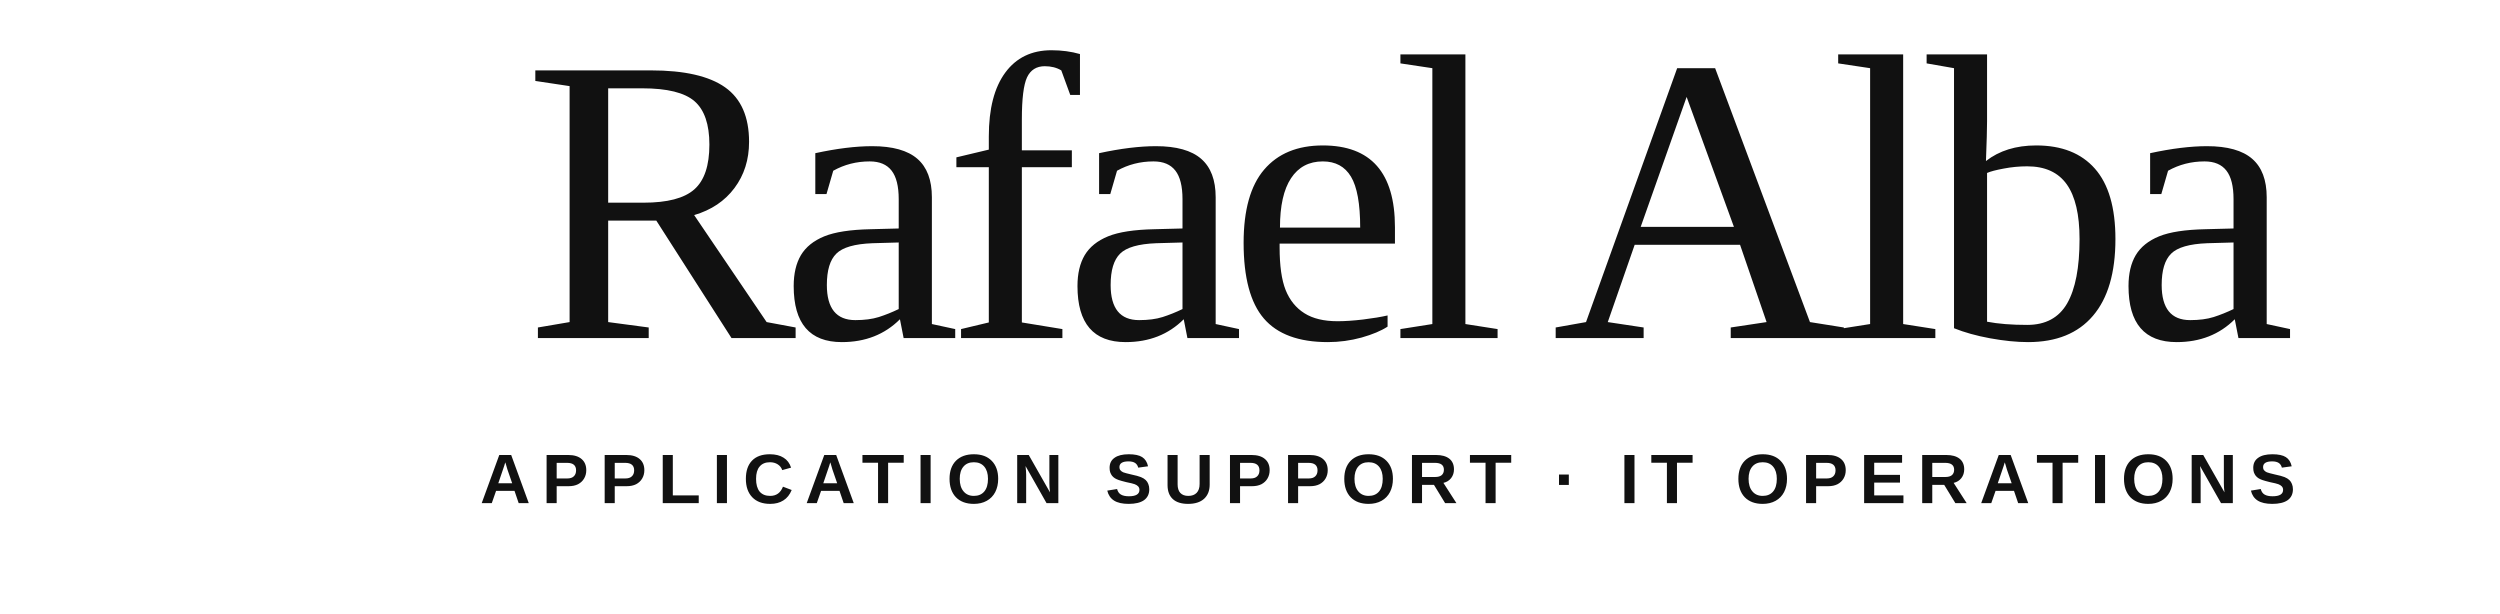
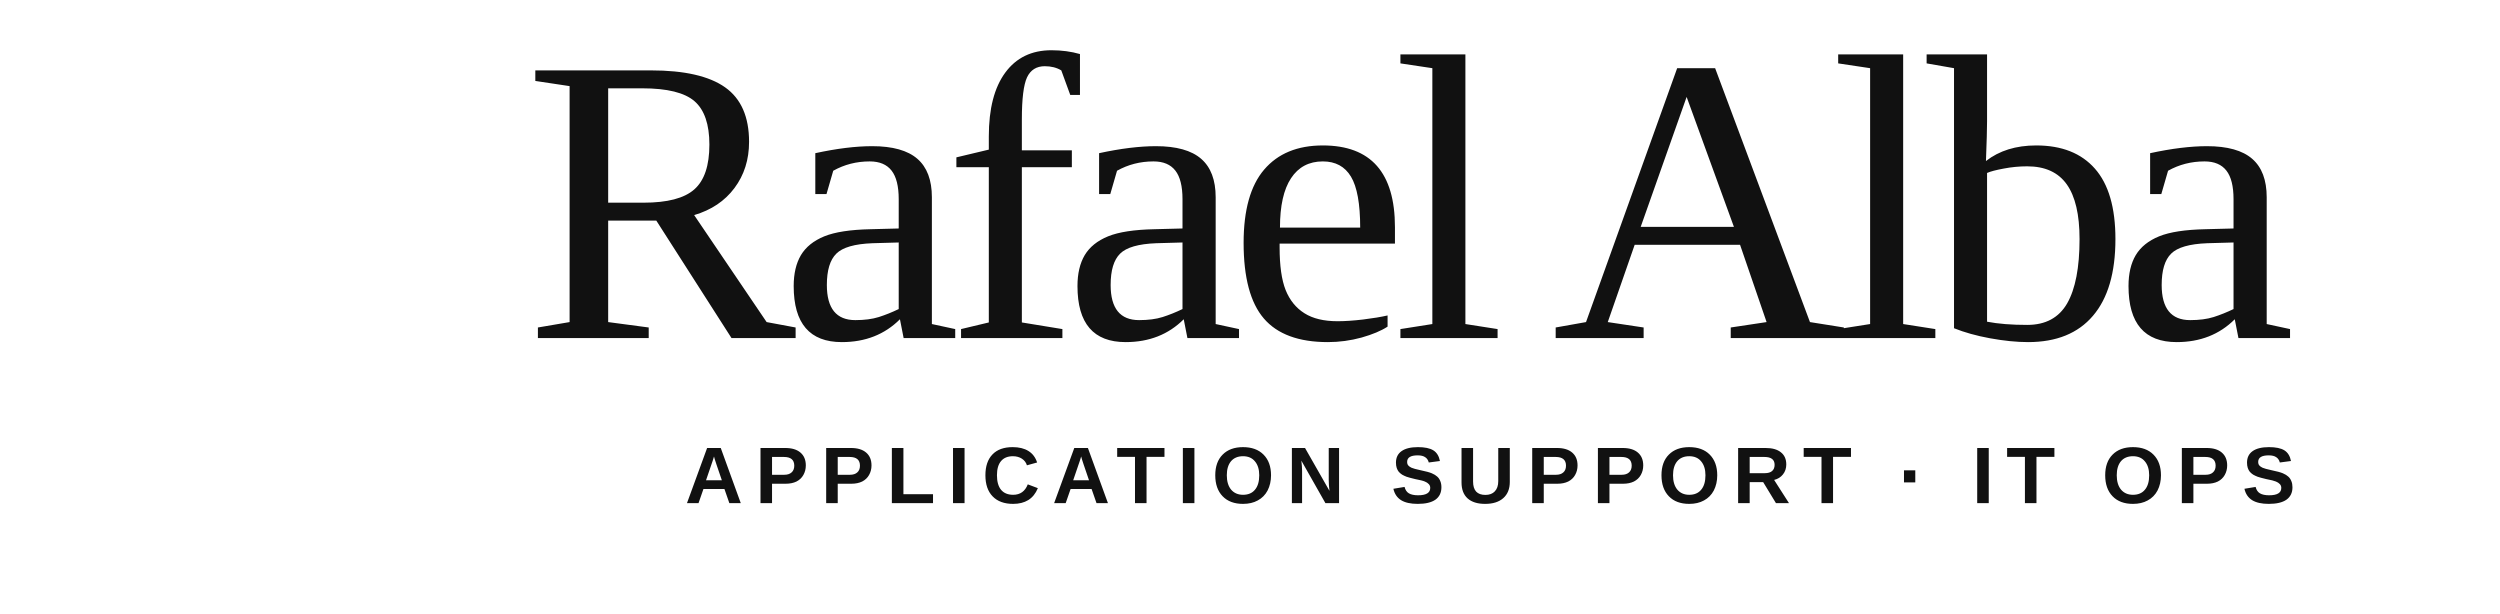
<svg xmlns="http://www.w3.org/2000/svg" viewBox="0 0 318 78" role="img" aria-labelledby="title desc">
  <text x="292" y="43" text-anchor="end" font-family="Georgia, 'Times New Roman', Times, serif" font-size="52" font-weight="400" letter-spacing="-2.15" fill="#111111" style="font-kerning: normal;">Rafael Alba</text>
-   <text x="292" y="64" text-anchor="end" font-family="Arial, Helvetica, sans-serif" font-size="8.9" font-weight="700" letter-spacing="1.45" fill="#111111">APPLICATION SUPPORT · IT OPERATIONS</text>
+   <text x="292" y="64" text-anchor="end" font-family="Arial, Helvetica, sans-serif" font-size="10.2" font-weight="700" letter-spacing="1.55" fill="#111111">APPLICATION SUPPORT · IT OPS</text>
</svg>
